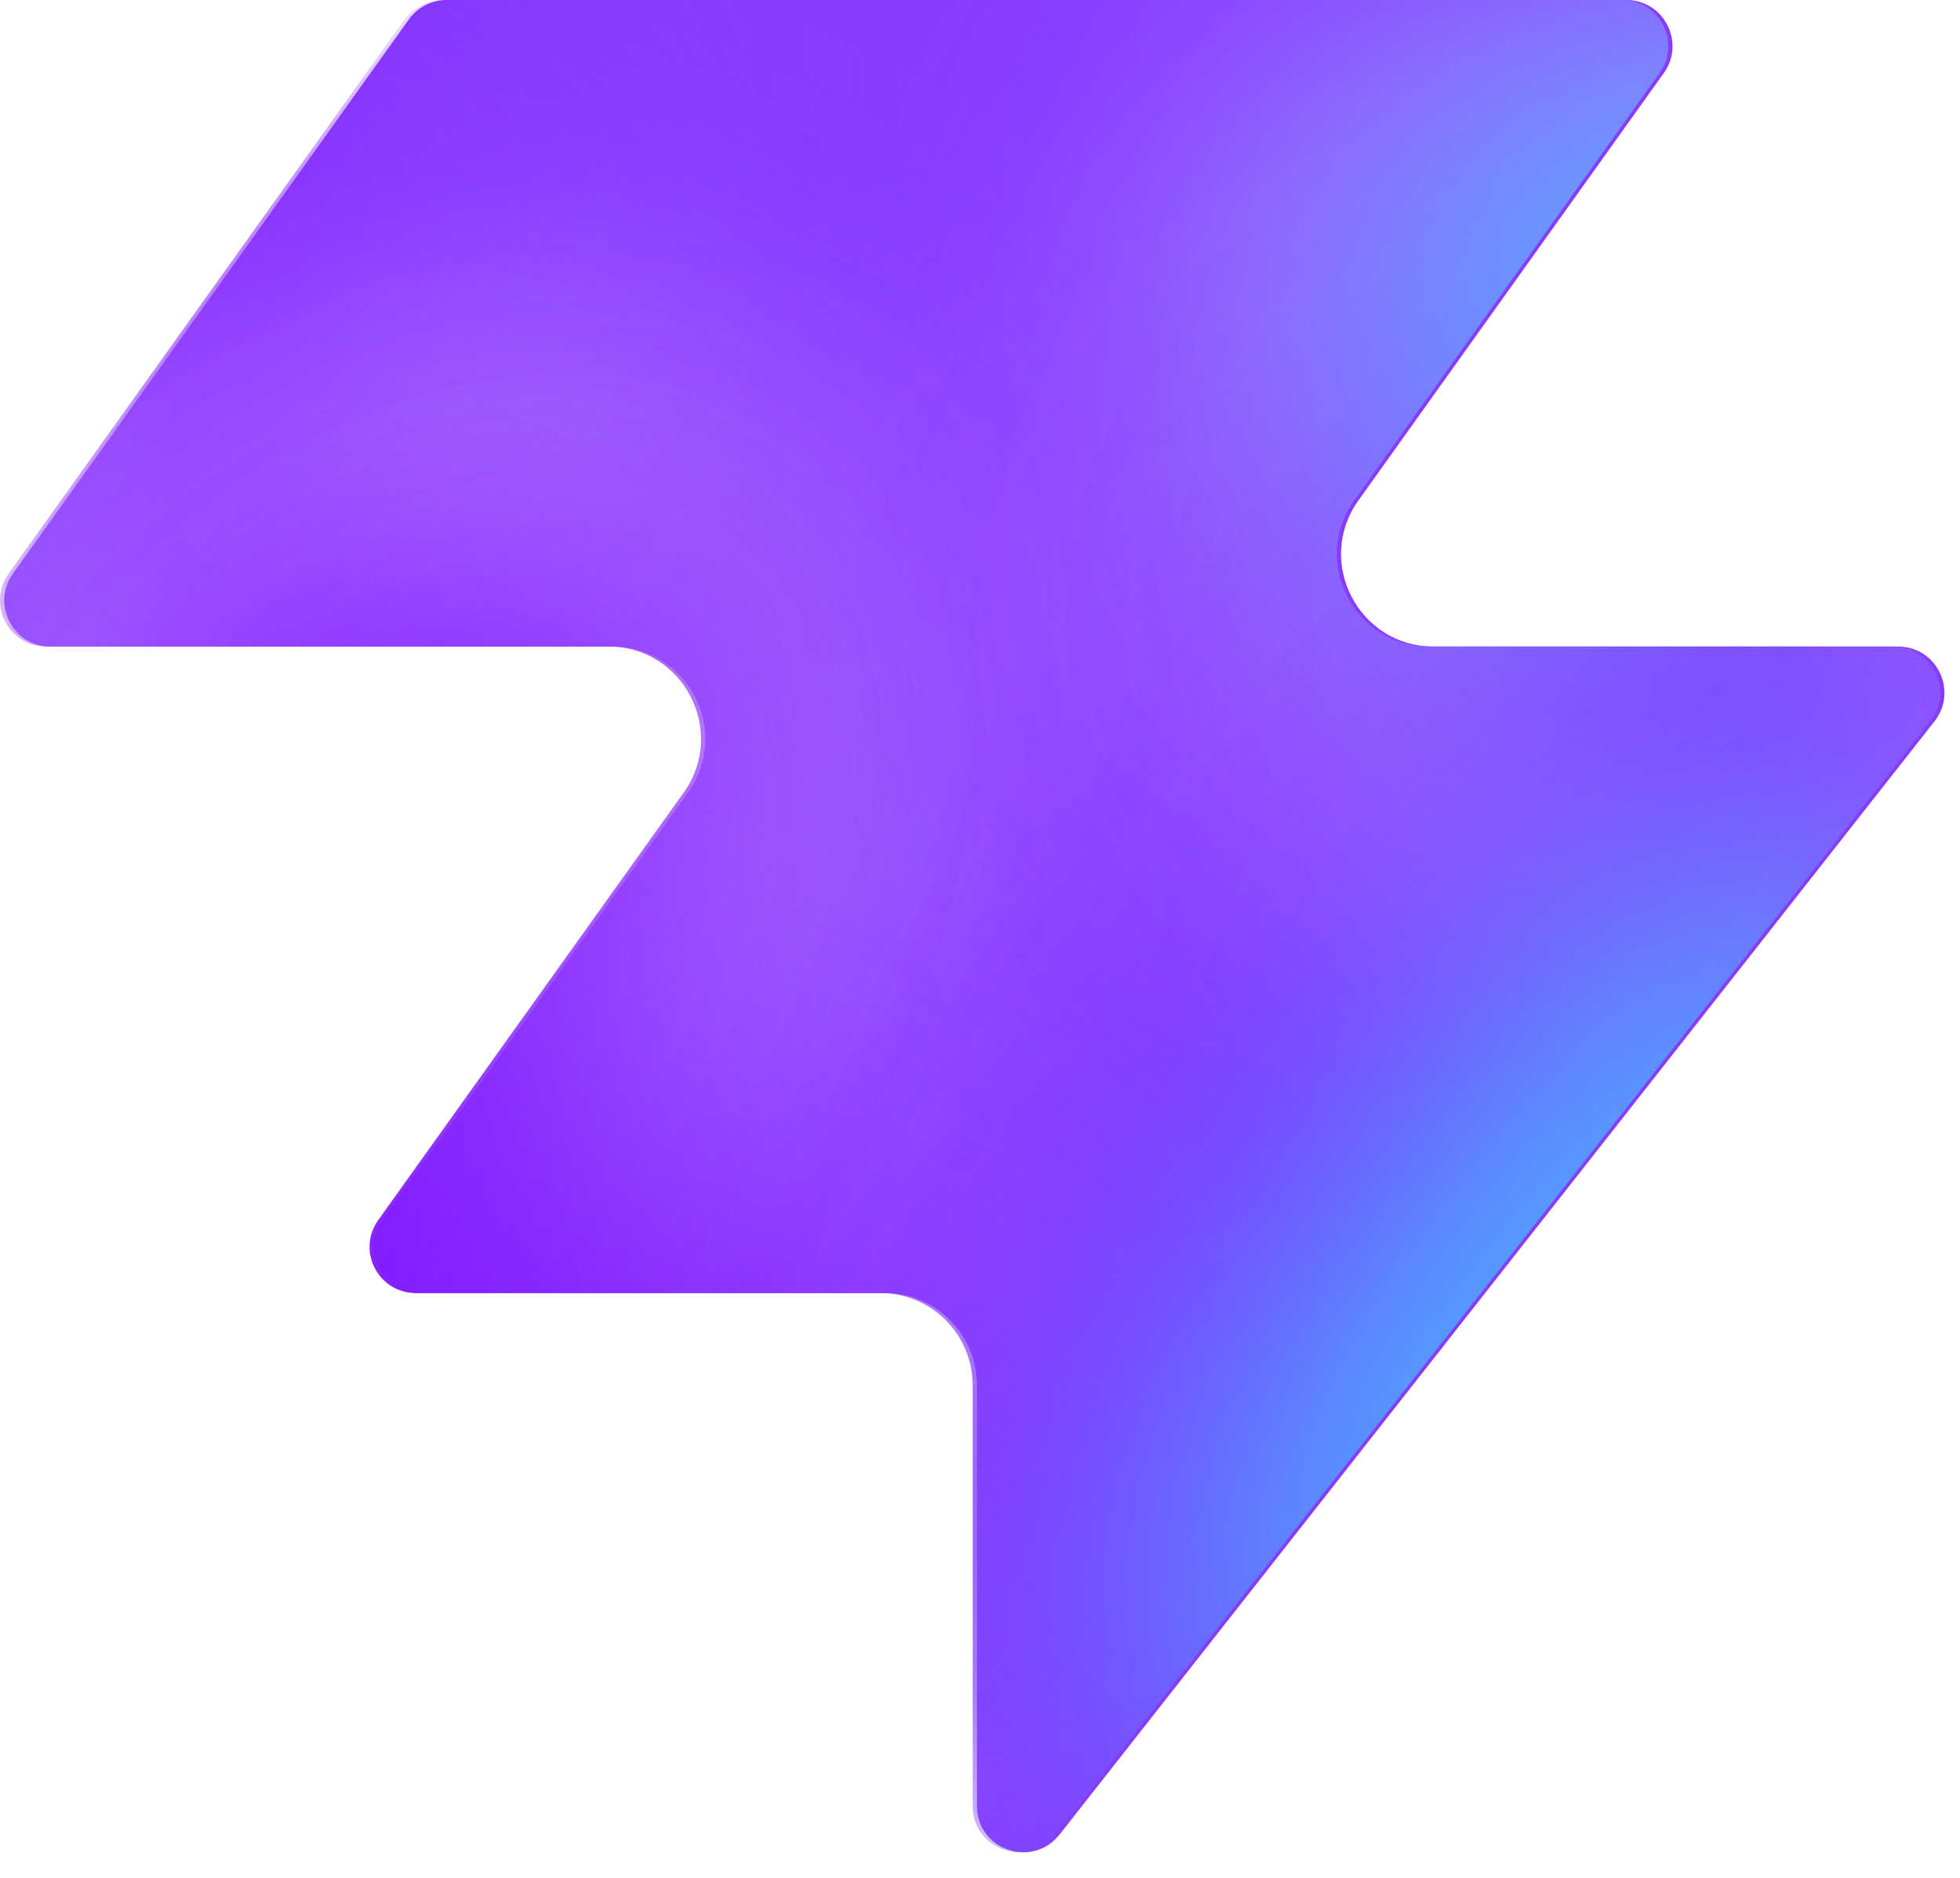
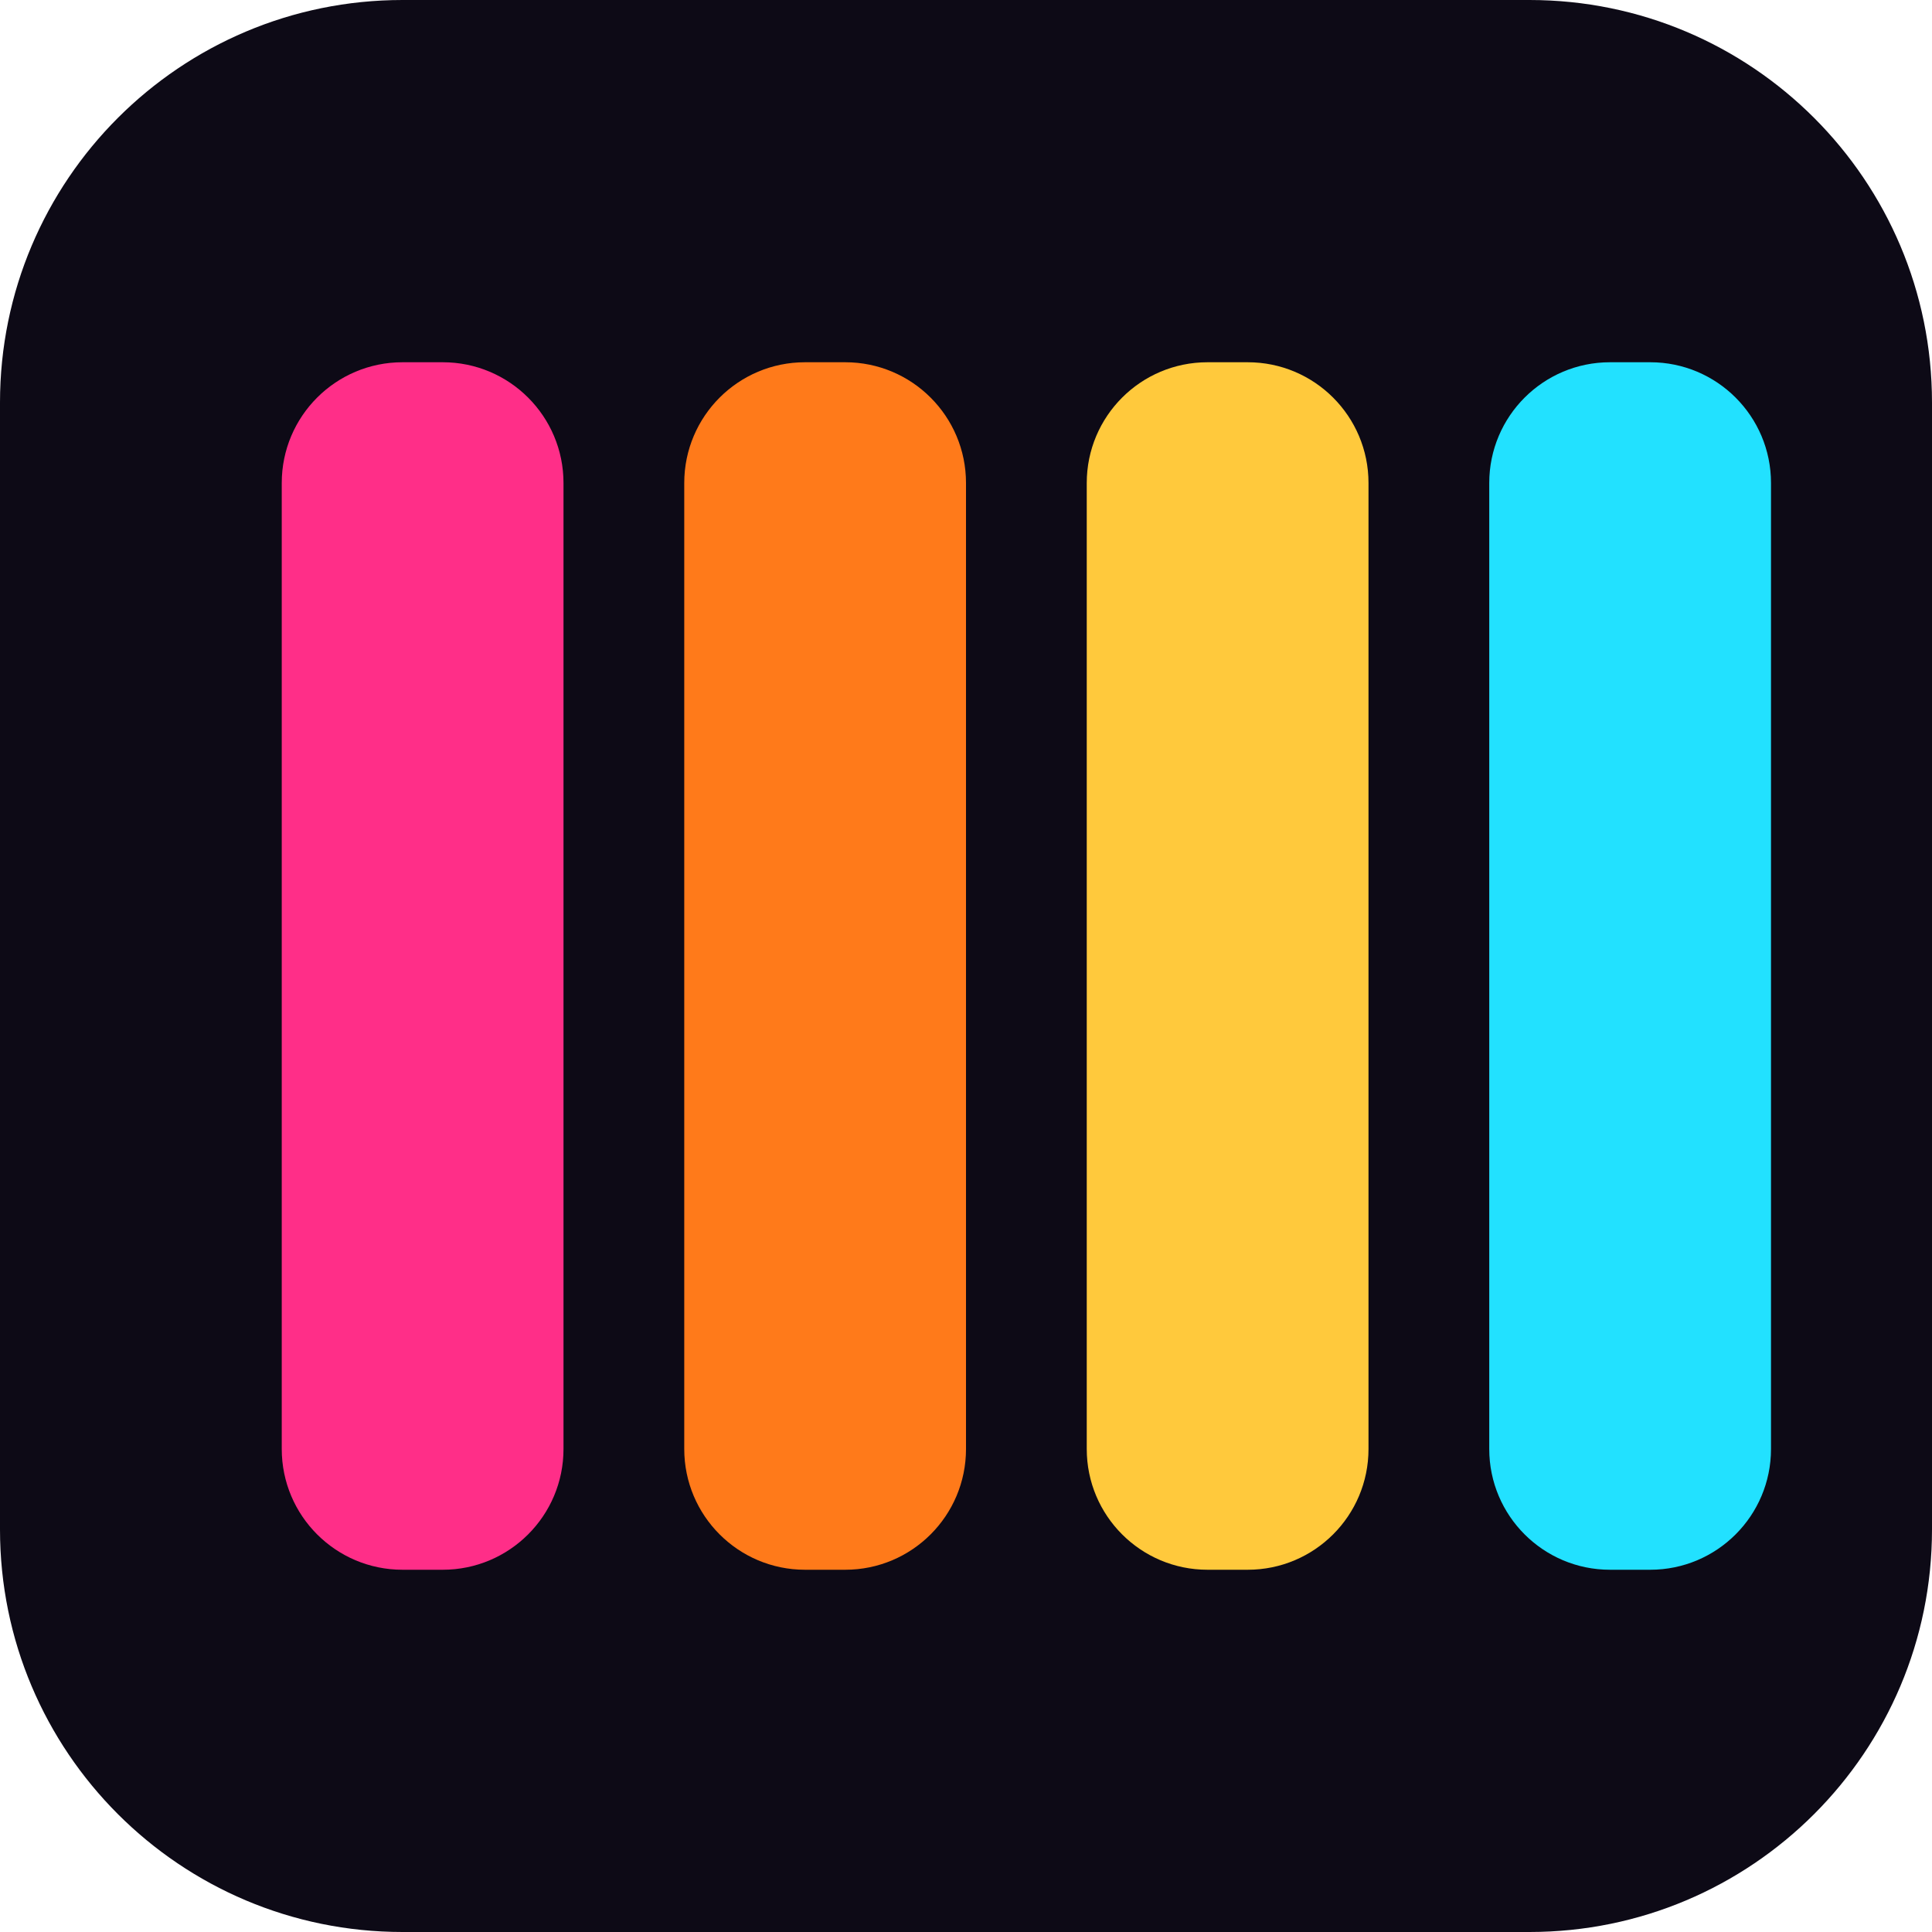
- <svg xmlns="http://www.w3.org/2000/svg" width="48" height="46" fill="none" viewBox="0 0 48 46">
-   <path fill="#863bff" d="M25.946 44.938c-.664.845-2.021.375-2.021-.698V33.937a2.26 2.26 0 0 0-2.262-2.262H10.287c-.92 0-1.456-1.04-.92-1.788l7.48-10.471c1.07-1.497 0-3.578-1.842-3.578H1.237c-.92 0-1.456-1.04-.92-1.788L10.013.474c.214-.297.556-.474.92-.474h28.894c.92 0 1.456 1.04.92 1.788l-7.48 10.471c-1.07 1.498 0 3.579 1.842 3.579h11.377c.943 0 1.473 1.088.89 1.83L25.947 44.94z" style="fill:#863bff;fill:color(display-p3 .525 .23 1);fill-opacity:1" />
-   <mask id="a" width="48" height="46" x="0" y="0" maskUnits="userSpaceOnUse" style="mask-type:alpha">
-     <path fill="#000" d="M25.842 44.938c-.664.844-2.021.375-2.021-.698V33.937a2.26 2.26 0 0 0-2.262-2.262H10.183c-.92 0-1.456-1.04-.92-1.788l7.48-10.471c1.07-1.498 0-3.579-1.842-3.579H1.133c-.92 0-1.456-1.04-.92-1.787L9.91.473c.214-.297.556-.474.92-.474h28.894c.92 0 1.456 1.04.92 1.788l-7.48 10.471c-1.07 1.498 0 3.578 1.842 3.578h11.377c.943 0 1.473 1.088.89 1.832L25.843 44.94z" style="fill:#000;fill-opacity:1" />
-   </mask>
-   <g mask="url(#a)">
-     <g filter="url(#b)">
-       <ellipse cx="5.508" cy="14.704" fill="#ede6ff" rx="5.508" ry="14.704" style="fill:#ede6ff;fill:color(display-p3 .927 .903 1);fill-opacity:1" transform="matrix(.00324 1 1 -.00324 -4.47 31.516)" />
-     </g>
-     <g filter="url(#c)">
-       <ellipse cx="10.399" cy="29.851" fill="#ede6ff" rx="10.399" ry="29.851" style="fill:#ede6ff;fill:color(display-p3 .927 .903 1);fill-opacity:1" transform="matrix(.00324 1 1 -.00324 -39.328 7.883)" />
-     </g>
-     <g filter="url(#d)">
-       <ellipse cx="5.508" cy="30.487" fill="#7e14ff" rx="5.508" ry="30.487" style="fill:#7e14ff;fill:color(display-p3 .492 .077 1);fill-opacity:1" transform="rotate(89.814 -25.913 -14.639)scale(1 -1)" />
-     </g>
-     <g filter="url(#e)">
-       <ellipse cx="5.508" cy="30.599" fill="#7e14ff" rx="5.508" ry="30.599" style="fill:#7e14ff;fill:color(display-p3 .492 .077 1);fill-opacity:1" transform="rotate(89.814 -32.644 -3.334)scale(1 -1)" />
-     </g>
-     <g filter="url(#f)">
-       <ellipse cx="5.508" cy="30.599" fill="#7e14ff" rx="5.508" ry="30.599" style="fill:#7e14ff;fill:color(display-p3 .492 .077 1);fill-opacity:1" transform="matrix(.00324 1 1 -.00324 -34.34 30.47)" />
-     </g>
-     <g filter="url(#g)">
-       <ellipse cx="14.072" cy="22.078" fill="#ede6ff" rx="14.072" ry="22.078" style="fill:#ede6ff;fill:color(display-p3 .927 .903 1);fill-opacity:1" transform="rotate(93.35 24.506 48.493)scale(-1 1)" />
-     </g>
-     <g filter="url(#h)">
-       <ellipse cx="3.47" cy="21.501" fill="#7e14ff" rx="3.47" ry="21.501" style="fill:#7e14ff;fill:color(display-p3 .492 .077 1);fill-opacity:1" transform="rotate(89.009 28.708 47.59)scale(-1 1)" />
-     </g>
-     <g filter="url(#i)">
-       <ellipse cx="3.47" cy="21.501" fill="#7e14ff" rx="3.47" ry="21.501" style="fill:#7e14ff;fill:color(display-p3 .492 .077 1);fill-opacity:1" transform="rotate(89.009 28.708 47.59)scale(-1 1)" />
-     </g>
-     <g filter="url(#j)">
-       <ellipse cx=".387" cy="8.972" fill="#7e14ff" rx="4.407" ry="29.108" style="fill:#7e14ff;fill:color(display-p3 .492 .077 1);fill-opacity:1" transform="rotate(39.51 .387 8.972)" />
-     </g>
-     <g filter="url(#k)">
-       <ellipse cx="47.523" cy="-6.092" fill="#7e14ff" rx="4.407" ry="29.108" style="fill:#7e14ff;fill:color(display-p3 .492 .077 1);fill-opacity:1" transform="rotate(37.892 47.523 -6.092)" />
-     </g>
-     <g filter="url(#l)">
-       <ellipse cx="41.412" cy="6.333" fill="#47bfff" rx="5.971" ry="9.665" style="fill:#47bfff;fill:color(display-p3 .28 .748 1);fill-opacity:1" transform="rotate(37.892 41.412 6.333)" />
-     </g>
-     <g filter="url(#m)">
-       <ellipse cx="-1.879" cy="38.332" fill="#7e14ff" rx="4.407" ry="29.108" style="fill:#7e14ff;fill:color(display-p3 .492 .077 1);fill-opacity:1" transform="rotate(37.892 -1.88 38.332)" />
-     </g>
-     <g filter="url(#n)">
-       <ellipse cx="-1.879" cy="38.332" fill="#7e14ff" rx="4.407" ry="29.108" style="fill:#7e14ff;fill:color(display-p3 .492 .077 1);fill-opacity:1" transform="rotate(37.892 -1.88 38.332)" />
-     </g>
-     <g filter="url(#o)">
-       <ellipse cx="35.651" cy="29.907" fill="#7e14ff" rx="4.407" ry="29.108" style="fill:#7e14ff;fill:color(display-p3 .492 .077 1);fill-opacity:1" transform="rotate(37.892 35.651 29.907)" />
-     </g>
-     <g filter="url(#p)">
-       <ellipse cx="38.418" cy="32.4" fill="#47bfff" rx="5.971" ry="15.297" style="fill:#47bfff;fill:color(display-p3 .28 .748 1);fill-opacity:1" transform="rotate(37.892 38.418 32.4)" />
-     </g>
-   </g>
-   <defs>
-     <filter id="b" width="60.045" height="41.654" x="-19.77" y="16.149" color-interpolation-filters="sRGB" filterUnits="userSpaceOnUse">
-       <feFlood flood-opacity="0" result="BackgroundImageFix" />
-       <feBlend in="SourceGraphic" in2="BackgroundImageFix" result="shape" />
-       <feGaussianBlur result="effect1_foregroundBlur_2002_17158" stdDeviation="7.659" />
-     </filter>
-     <filter id="c" width="90.34" height="51.437" x="-54.613" y="-7.533" color-interpolation-filters="sRGB" filterUnits="userSpaceOnUse">
-       <feFlood flood-opacity="0" result="BackgroundImageFix" />
-       <feBlend in="SourceGraphic" in2="BackgroundImageFix" result="shape" />
-       <feGaussianBlur result="effect1_foregroundBlur_2002_17158" stdDeviation="7.659" />
-     </filter>
-     <filter id="d" width="79.355" height="29.4" x="-49.64" y="2.03" color-interpolation-filters="sRGB" filterUnits="userSpaceOnUse">
-       <feFlood flood-opacity="0" result="BackgroundImageFix" />
-       <feBlend in="SourceGraphic" in2="BackgroundImageFix" result="shape" />
-       <feGaussianBlur result="effect1_foregroundBlur_2002_17158" stdDeviation="4.596" />
-     </filter>
-     <filter id="e" width="79.579" height="29.4" x="-45.045" y="20.029" color-interpolation-filters="sRGB" filterUnits="userSpaceOnUse">
-       <feFlood flood-opacity="0" result="BackgroundImageFix" />
-       <feBlend in="SourceGraphic" in2="BackgroundImageFix" result="shape" />
-       <feGaussianBlur result="effect1_foregroundBlur_2002_17158" stdDeviation="4.596" />
-     </filter>
-     <filter id="f" width="79.579" height="29.4" x="-43.513" y="21.178" color-interpolation-filters="sRGB" filterUnits="userSpaceOnUse">
-       <feFlood flood-opacity="0" result="BackgroundImageFix" />
-       <feBlend in="SourceGraphic" in2="BackgroundImageFix" result="shape" />
-       <feGaussianBlur result="effect1_foregroundBlur_2002_17158" stdDeviation="4.596" />
-     </filter>
-     <filter id="g" width="74.749" height="58.852" x="15.756" y="-17.901" color-interpolation-filters="sRGB" filterUnits="userSpaceOnUse">
-       <feFlood flood-opacity="0" result="BackgroundImageFix" />
-       <feBlend in="SourceGraphic" in2="BackgroundImageFix" result="shape" />
-       <feGaussianBlur result="effect1_foregroundBlur_2002_17158" stdDeviation="7.659" />
-     </filter>
-     <filter id="h" width="61.377" height="25.362" x="23.548" y="2.284" color-interpolation-filters="sRGB" filterUnits="userSpaceOnUse">
-       <feFlood flood-opacity="0" result="BackgroundImageFix" />
-       <feBlend in="SourceGraphic" in2="BackgroundImageFix" result="shape" />
-       <feGaussianBlur result="effect1_foregroundBlur_2002_17158" stdDeviation="4.596" />
-     </filter>
-     <filter id="i" width="61.377" height="25.362" x="23.548" y="2.284" color-interpolation-filters="sRGB" filterUnits="userSpaceOnUse">
-       <feFlood flood-opacity="0" result="BackgroundImageFix" />
-       <feBlend in="SourceGraphic" in2="BackgroundImageFix" result="shape" />
-       <feGaussianBlur result="effect1_foregroundBlur_2002_17158" stdDeviation="4.596" />
-     </filter>
-     <filter id="j" width="56.045" height="63.649" x="-27.636" y="-22.853" color-interpolation-filters="sRGB" filterUnits="userSpaceOnUse">
-       <feFlood flood-opacity="0" result="BackgroundImageFix" />
-       <feBlend in="SourceGraphic" in2="BackgroundImageFix" result="shape" />
-       <feGaussianBlur result="effect1_foregroundBlur_2002_17158" stdDeviation="4.596" />
-     </filter>
-     <filter id="k" width="54.814" height="64.646" x="20.116" y="-38.415" color-interpolation-filters="sRGB" filterUnits="userSpaceOnUse">
-       <feFlood flood-opacity="0" result="BackgroundImageFix" />
-       <feBlend in="SourceGraphic" in2="BackgroundImageFix" result="shape" />
-       <feGaussianBlur result="effect1_foregroundBlur_2002_17158" stdDeviation="4.596" />
-     </filter>
-     <filter id="l" width="33.541" height="35.313" x="24.641" y="-11.323" color-interpolation-filters="sRGB" filterUnits="userSpaceOnUse">
-       <feFlood flood-opacity="0" result="BackgroundImageFix" />
-       <feBlend in="SourceGraphic" in2="BackgroundImageFix" result="shape" />
-       <feGaussianBlur result="effect1_foregroundBlur_2002_17158" stdDeviation="4.596" />
-     </filter>
-     <filter id="m" width="54.814" height="64.646" x="-29.286" y="6.009" color-interpolation-filters="sRGB" filterUnits="userSpaceOnUse">
-       <feFlood flood-opacity="0" result="BackgroundImageFix" />
-       <feBlend in="SourceGraphic" in2="BackgroundImageFix" result="shape" />
-       <feGaussianBlur result="effect1_foregroundBlur_2002_17158" stdDeviation="4.596" />
-     </filter>
-     <filter id="n" width="54.814" height="64.646" x="-29.286" y="6.009" color-interpolation-filters="sRGB" filterUnits="userSpaceOnUse">
-       <feFlood flood-opacity="0" result="BackgroundImageFix" />
-       <feBlend in="SourceGraphic" in2="BackgroundImageFix" result="shape" />
-       <feGaussianBlur result="effect1_foregroundBlur_2002_17158" stdDeviation="4.596" />
-     </filter>
-     <filter id="o" width="54.814" height="64.646" x="8.244" y="-2.416" color-interpolation-filters="sRGB" filterUnits="userSpaceOnUse">
-       <feFlood flood-opacity="0" result="BackgroundImageFix" />
-       <feBlend in="SourceGraphic" in2="BackgroundImageFix" result="shape" />
-       <feGaussianBlur result="effect1_foregroundBlur_2002_17158" stdDeviation="4.596" />
-     </filter>
-     <filter id="p" width="39.409" height="43.623" x="18.713" y="10.588" color-interpolation-filters="sRGB" filterUnits="userSpaceOnUse">
-       <feFlood flood-opacity="0" result="BackgroundImageFix" />
-       <feBlend in="SourceGraphic" in2="BackgroundImageFix" result="shape" />
-       <feGaussianBlur result="effect1_foregroundBlur_2002_17158" stdDeviation="4.596" />
-     </filter>
-   </defs>
+ <svg xmlns="http://www.w3.org/2000/svg" width="48" height="48" viewBox="0 0 48 48">
+   <rect width="48" height="48" rx="10" fill="#0D0A16" />
+   <rect x="7" y="9" width="7" height="30" rx="3" fill="#FF2E88" />
+   <rect x="17" y="9" width="7" height="30" rx="3" fill="#FF7A1A" />
+   <rect x="27" y="9" width="7" height="30" rx="3" fill="#FFC93C" />
+   <rect x="37" y="9" width="7" height="30" rx="3" fill="#22E1FF" />
</svg>
